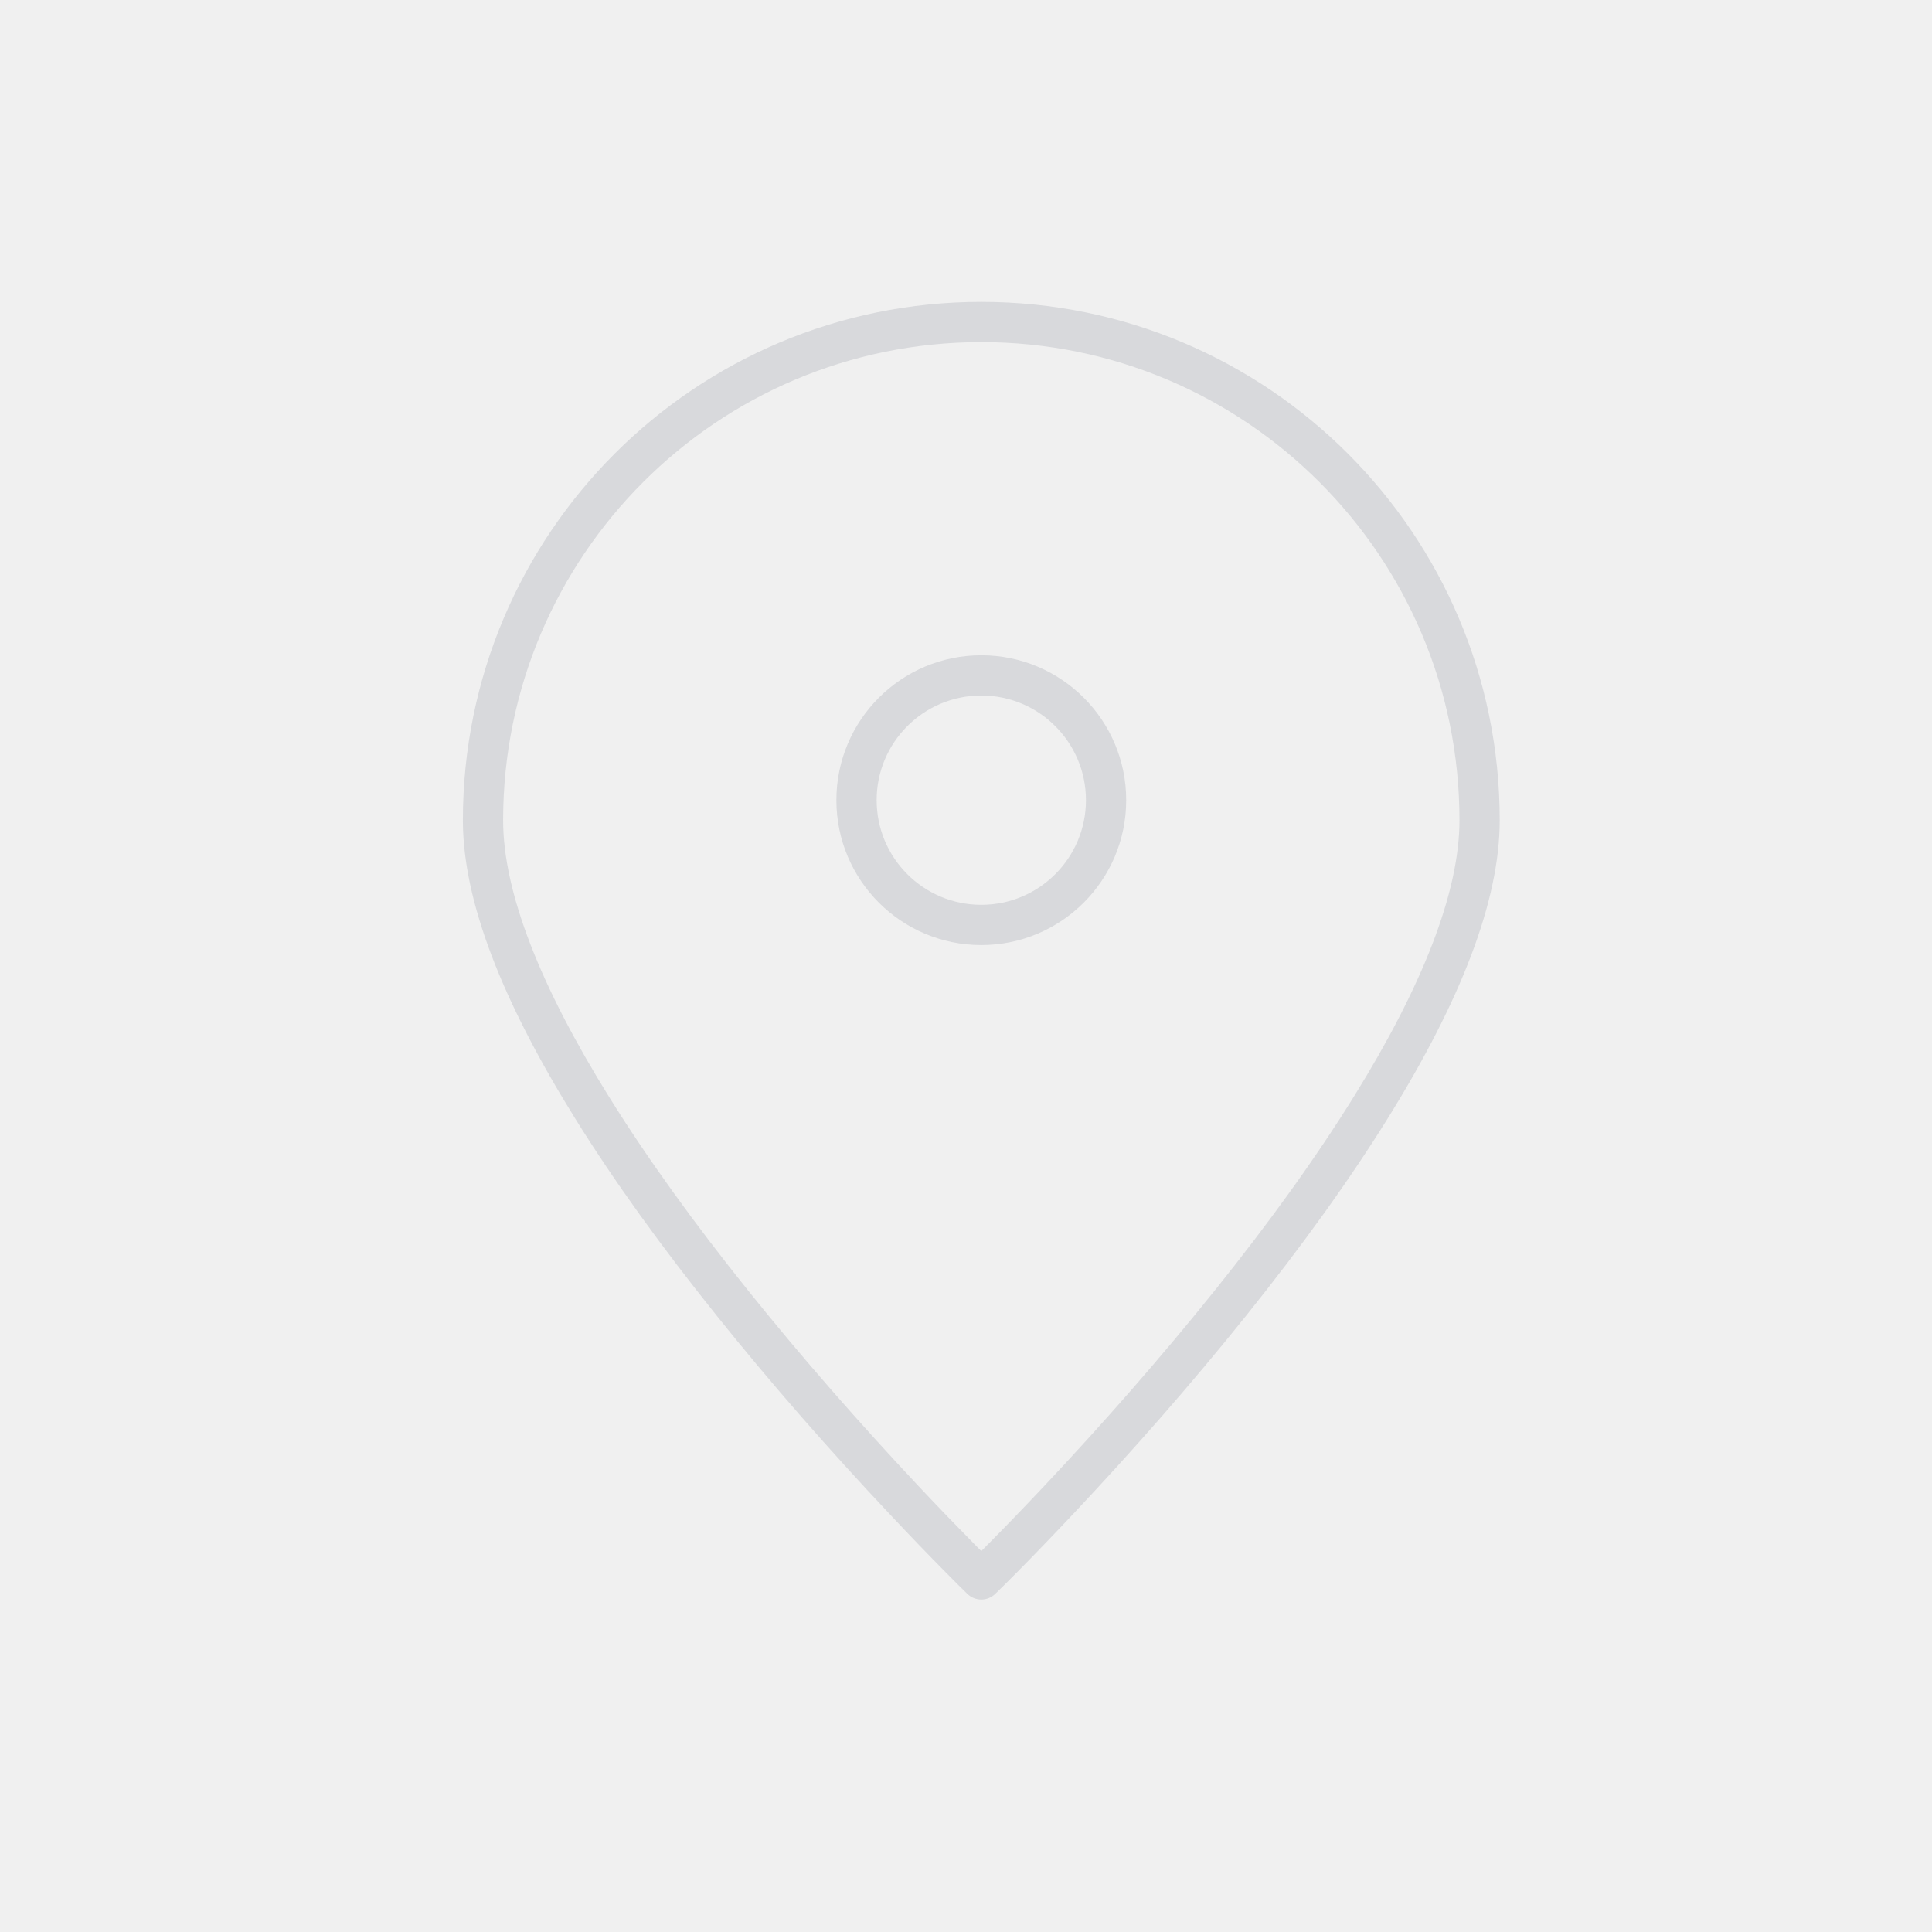
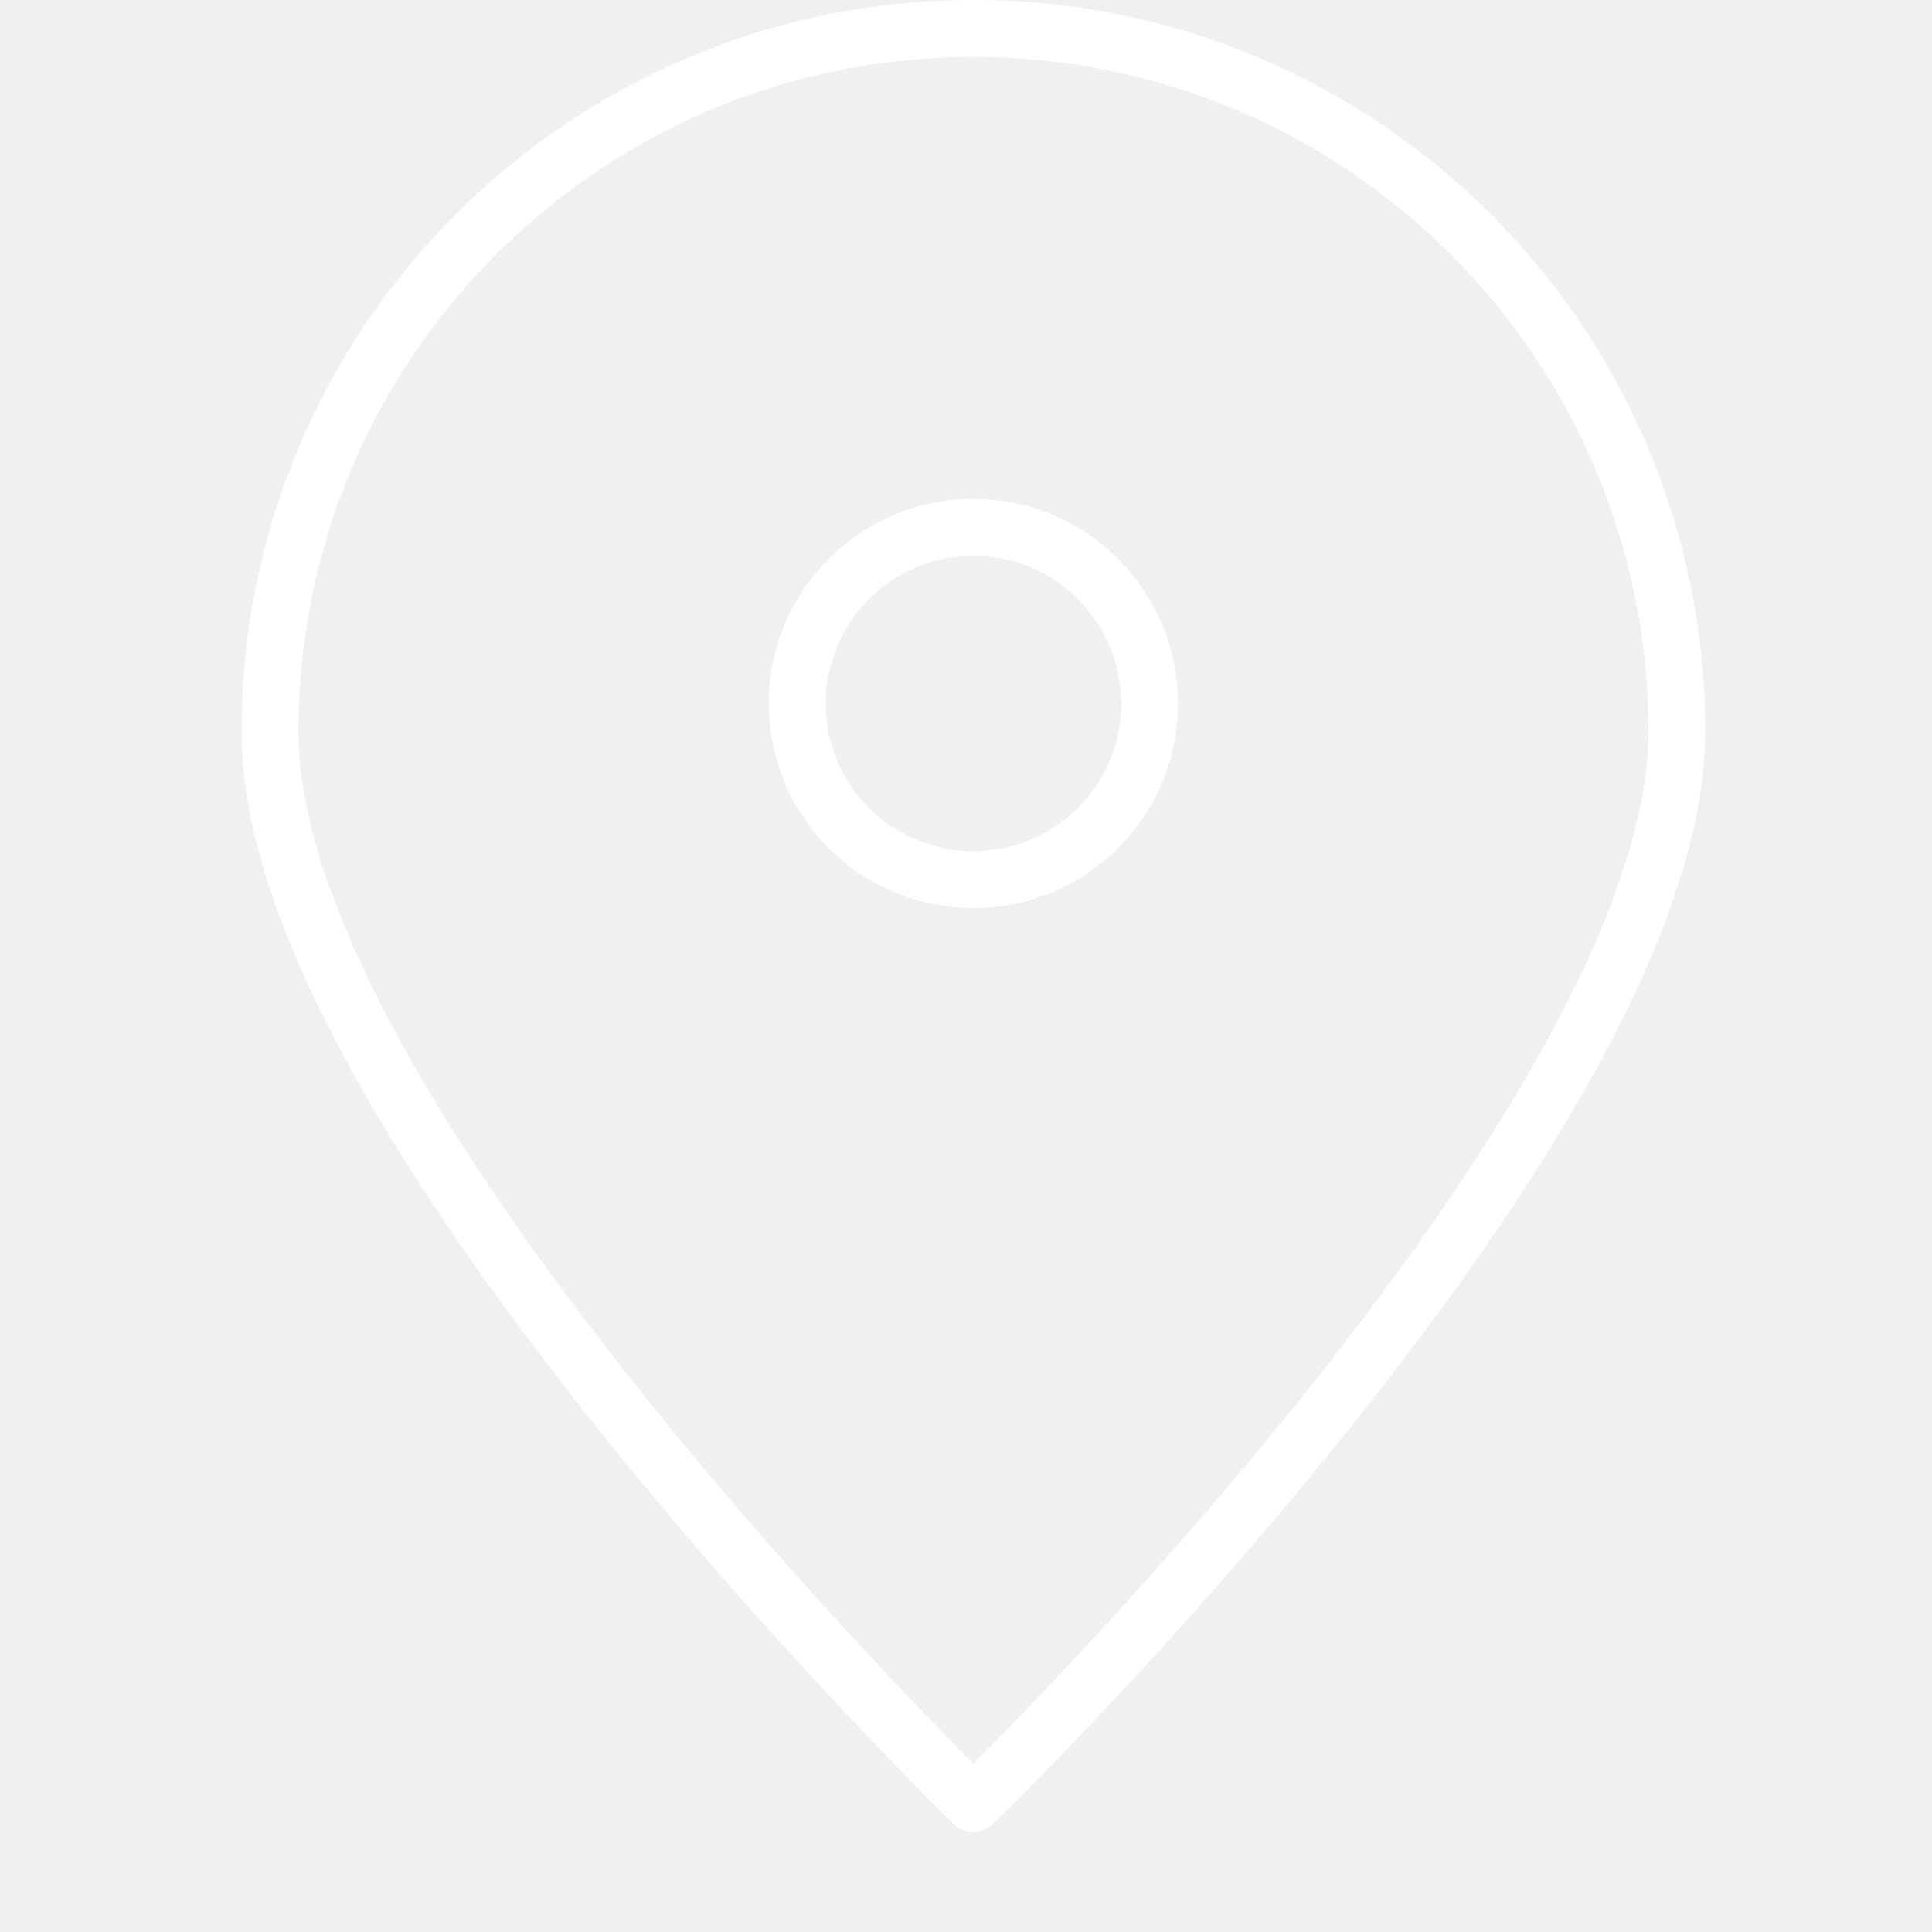
- <svg xmlns="http://www.w3.org/2000/svg" width="24px" height="24px" viewBox="0 0 24 24" version="1.1">
-   <g id="location" stroke="none" stroke-width="1" fill="none" fill-rule="evenodd">
-     <path d="M18.63,10.19 C18.63,11.2 18.138,12.444 17.246,13.882 C16.759,14.667 16.162,15.493 15.48,16.344 C14.799,17.194 14.069,18.023 13.339,18.799 C13.084,19.07 12.847,19.316 12.634,19.531 C12.506,19.66 12.414,19.751 12.364,19.799 C12.267,19.894 12.113,19.894 12.016,19.799 C11.966,19.751 11.874,19.66 11.746,19.53 C11.533,19.315 11.296,19.069 11.041,18.797 C10.311,18.021 9.581,17.191 8.9,16.34 C8.222,15.494 7.629,14.674 7.144,13.893 C6.246,12.449 5.75,11.201 5.75,10.19 C5.75,6.632 8.632,3.75 12.19,3.75 C15.748,3.75 18.63,6.632 18.63,10.19 Z M12.278,19.179 C12.488,18.967 12.723,18.724 12.975,18.456 C13.696,17.69 14.417,16.87 15.09,16.031 C15.761,15.195 16.346,14.384 16.821,13.618 C17.668,12.253 18.13,11.085 18.13,10.19 C18.13,6.908 15.472,4.25 12.19,4.25 C8.908,4.25 6.25,6.908 6.25,10.19 C6.25,11.086 6.715,12.258 7.568,13.629 C8.042,14.391 8.624,15.196 9.29,16.027 C9.963,16.867 10.684,17.687 11.405,18.455 C11.657,18.724 11.892,18.966 12.102,19.179 C12.134,19.211 12.163,19.241 12.19,19.268 C12.217,19.241 12.247,19.211 12.278,19.179 Z" id="Shape" fill="#D8D9DC" fill-rule="nonzero" />
-     <path d="M12.19,11.74 C13.184,11.74 13.99,10.934 13.99,9.94 C13.99,8.946 13.184,8.14 12.19,8.14 C11.196,8.14 10.39,8.946 10.39,9.94 C10.39,10.934 11.196,11.74 12.19,11.74 Z M12.19,11.24 C11.472,11.24 10.89,10.658 10.89,9.94 C10.89,9.222 11.472,8.64 12.19,8.64 C12.908,8.64 13.49,9.222 13.49,9.94 C13.49,10.658 12.908,11.24 12.19,11.24 Z" id="Oval" fill="#D8D9DC" fill-rule="nonzero" />
+ <svg xmlns="http://www.w3.org/2000/svg" width="16px" height="16px" viewBox="0 0 16 16" version="1.1">
+   <g id="16x16/location" stroke="none" stroke-width="1" fill="none" fill-rule="evenodd">
+     <g id="Group" transform="translate(2, 0)" fill="#FFFFFF" fill-rule="nonzero">
+       <g id="Group-2">
+         <path d="M12.122,6.061 C12.122,7.012 11.659,8.183 10.82,9.536 C10.362,10.274 9.8,11.052 9.158,11.853 C8.516,12.653 7.83,13.434 7.143,14.164 C6.902,14.419 6.679,14.65 6.479,14.853 C6.358,14.975 6.272,15.06 6.225,15.105 C6.134,15.194 5.988,15.194 5.897,15.105 C5.851,15.06 5.764,14.974 5.643,14.852 C5.443,14.649 5.22,14.418 4.979,14.162 C4.293,13.431 3.606,12.65 2.965,11.849 C2.327,11.054 1.768,10.281 1.312,9.547 C0.467,8.188 0,7.013 0,6.061 C0,2.712 2.712,0 6.061,0 C9.41,0 12.122,2.712 12.122,6.061 Z M6.144,14.522 C6.342,14.322 6.563,14.094 6.8,13.841 C7.479,13.12 8.158,12.348 8.791,11.559 C9.422,10.771 9.973,10.009 10.42,9.287 C11.217,8.003 11.652,6.904 11.652,6.061 C11.652,2.972 9.15,0.471 6.061,0.471 C2.972,0.471 0.471,2.972 0.471,6.061 C0.471,6.904 0.909,8.007 1.711,9.298 C2.157,10.015 2.705,10.773 3.332,11.555 C3.965,12.345 4.644,13.117 5.322,13.84 C5.56,14.093 5.78,14.321 5.978,14.521 C6.008,14.552 6.036,14.58 6.061,14.605 C6.087,14.58 6.114,14.552 6.144,14.522 Z" id="Shape" />
+         <path d="M6.061,7.52 C6.997,7.52 7.755,6.762 7.755,5.826 C7.755,4.89 6.997,4.132 6.061,4.132 C5.126,4.132 4.367,4.89 4.367,5.826 C4.367,6.762 5.126,7.52 6.061,7.52 Z M6.061,7.049 C5.385,7.049 4.838,6.502 4.838,5.826 C4.838,5.15 5.385,4.602 6.061,4.602 C6.737,4.602 7.285,5.15 7.285,5.826 C7.285,6.502 6.737,7.049 6.061,7.049 Z" id="Oval" />
+       </g>
+     </g>
  </g>
</svg>
